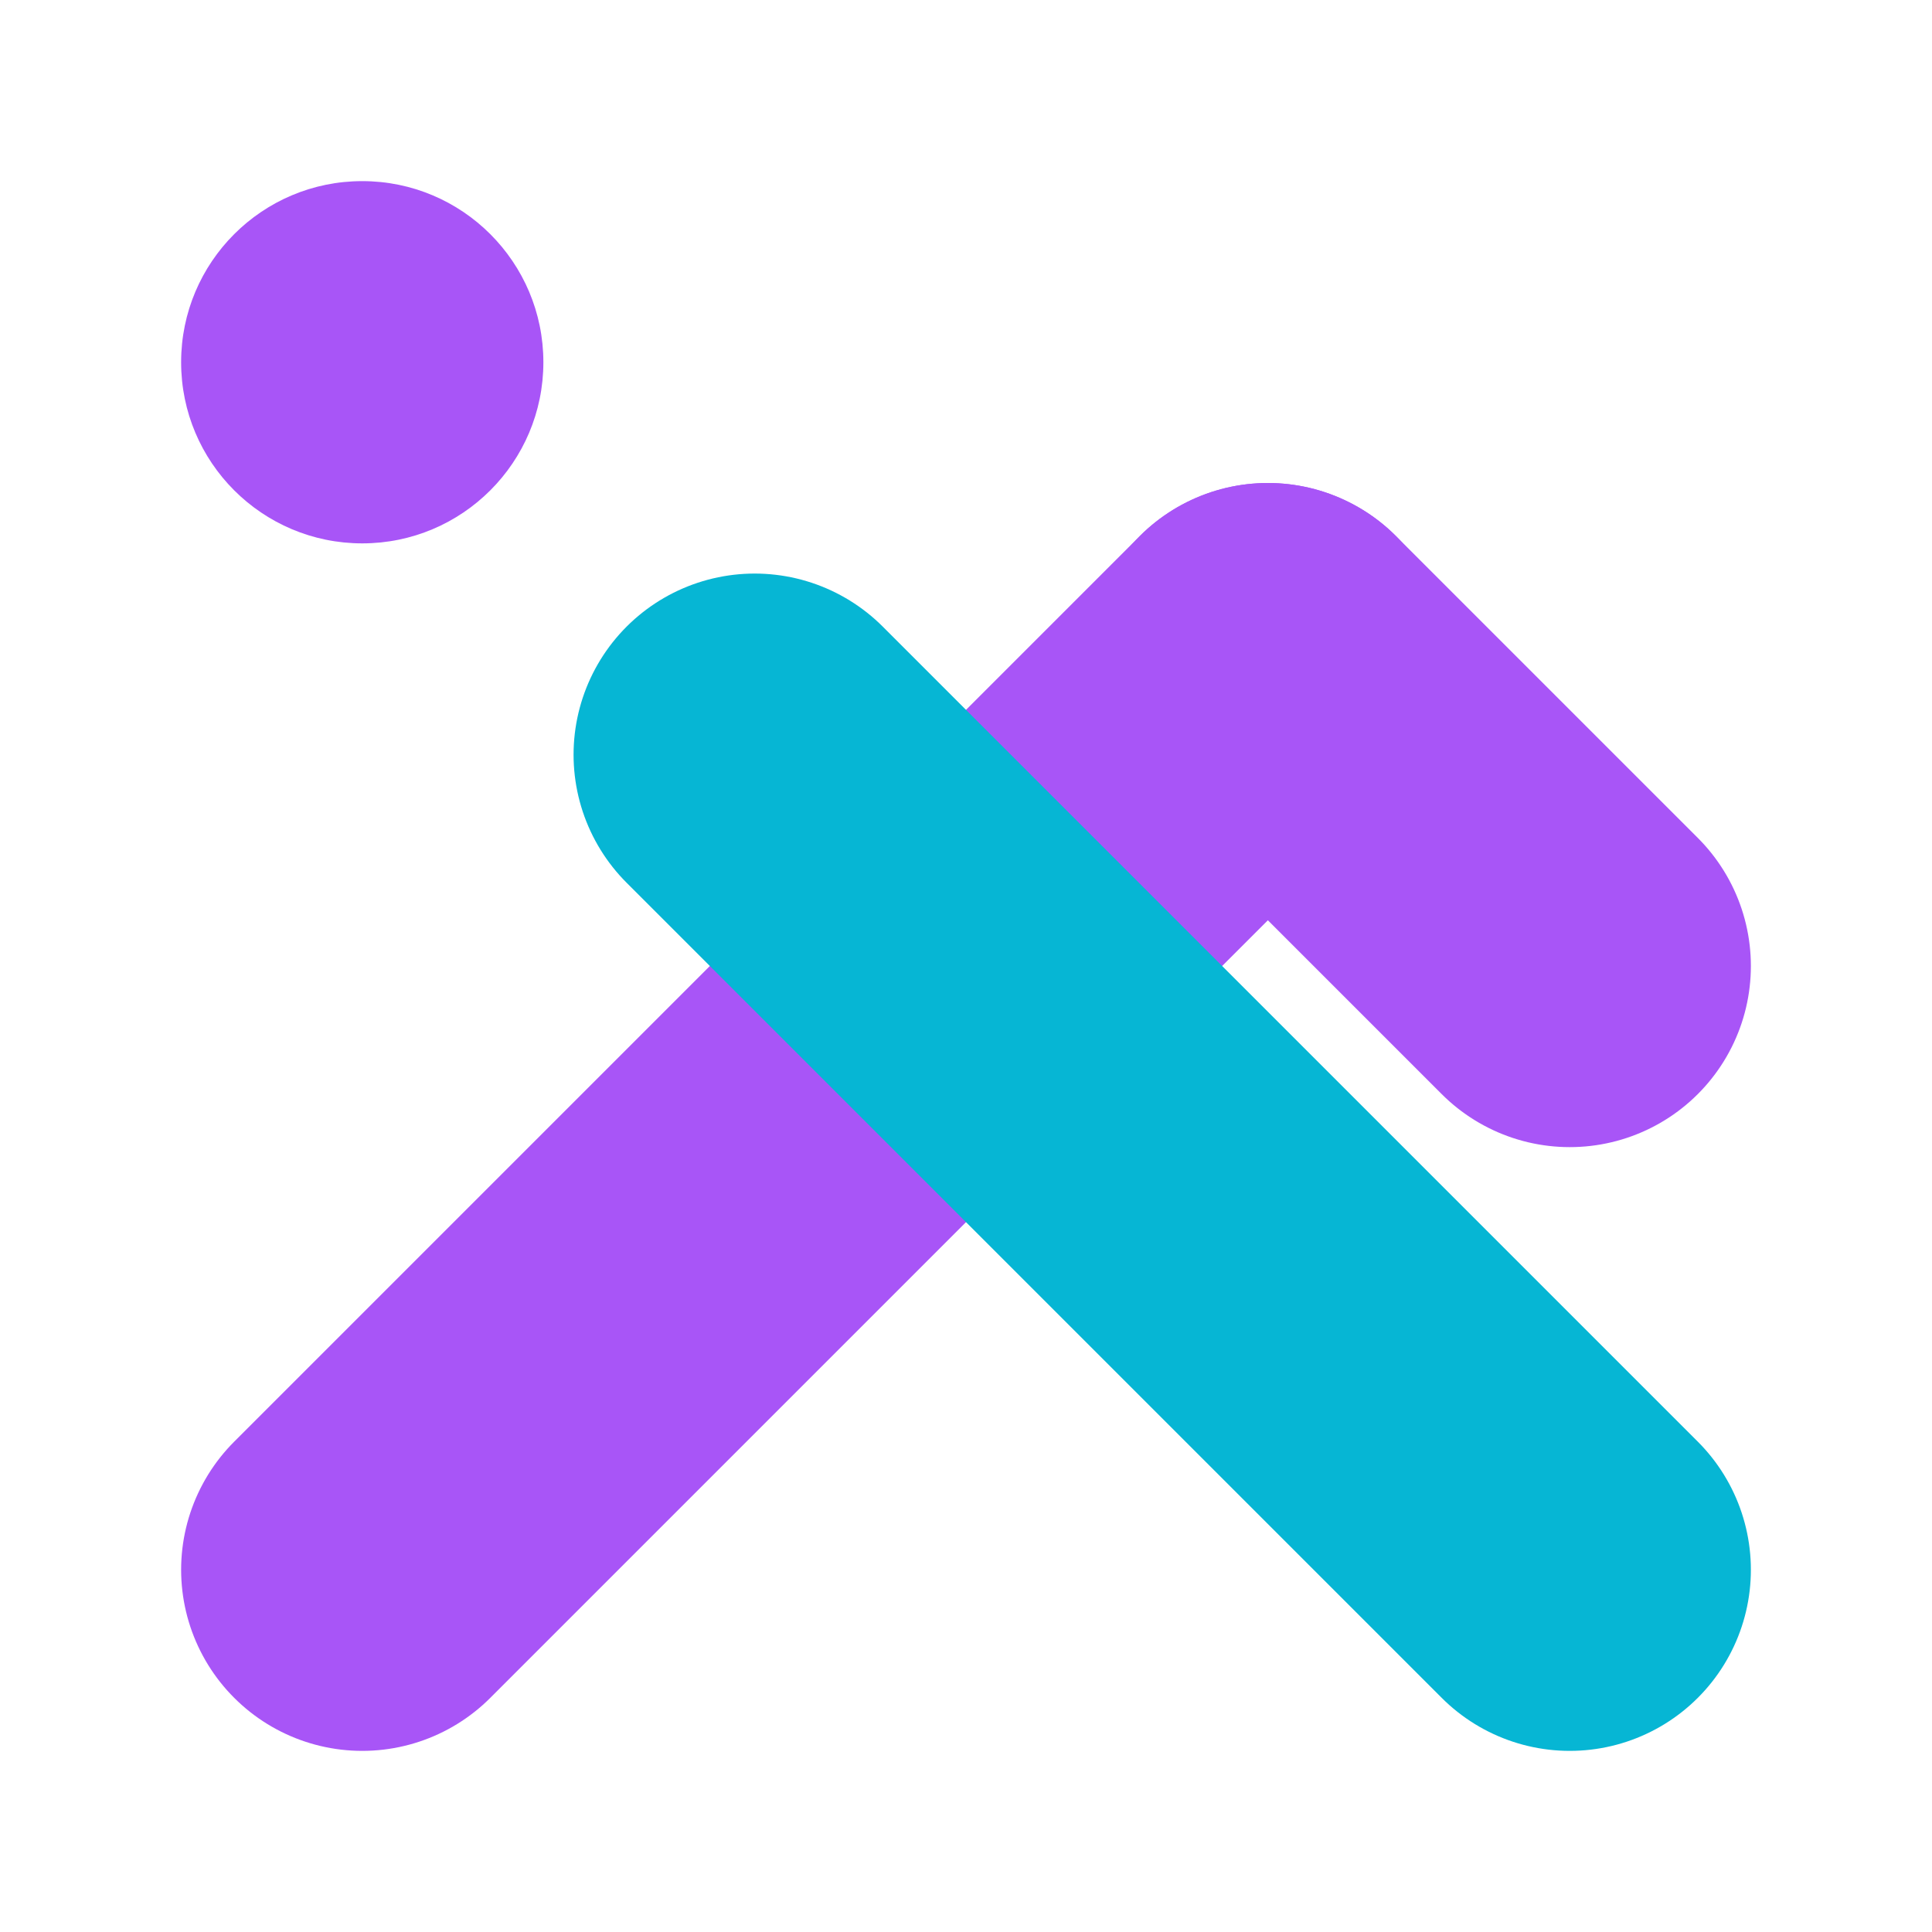
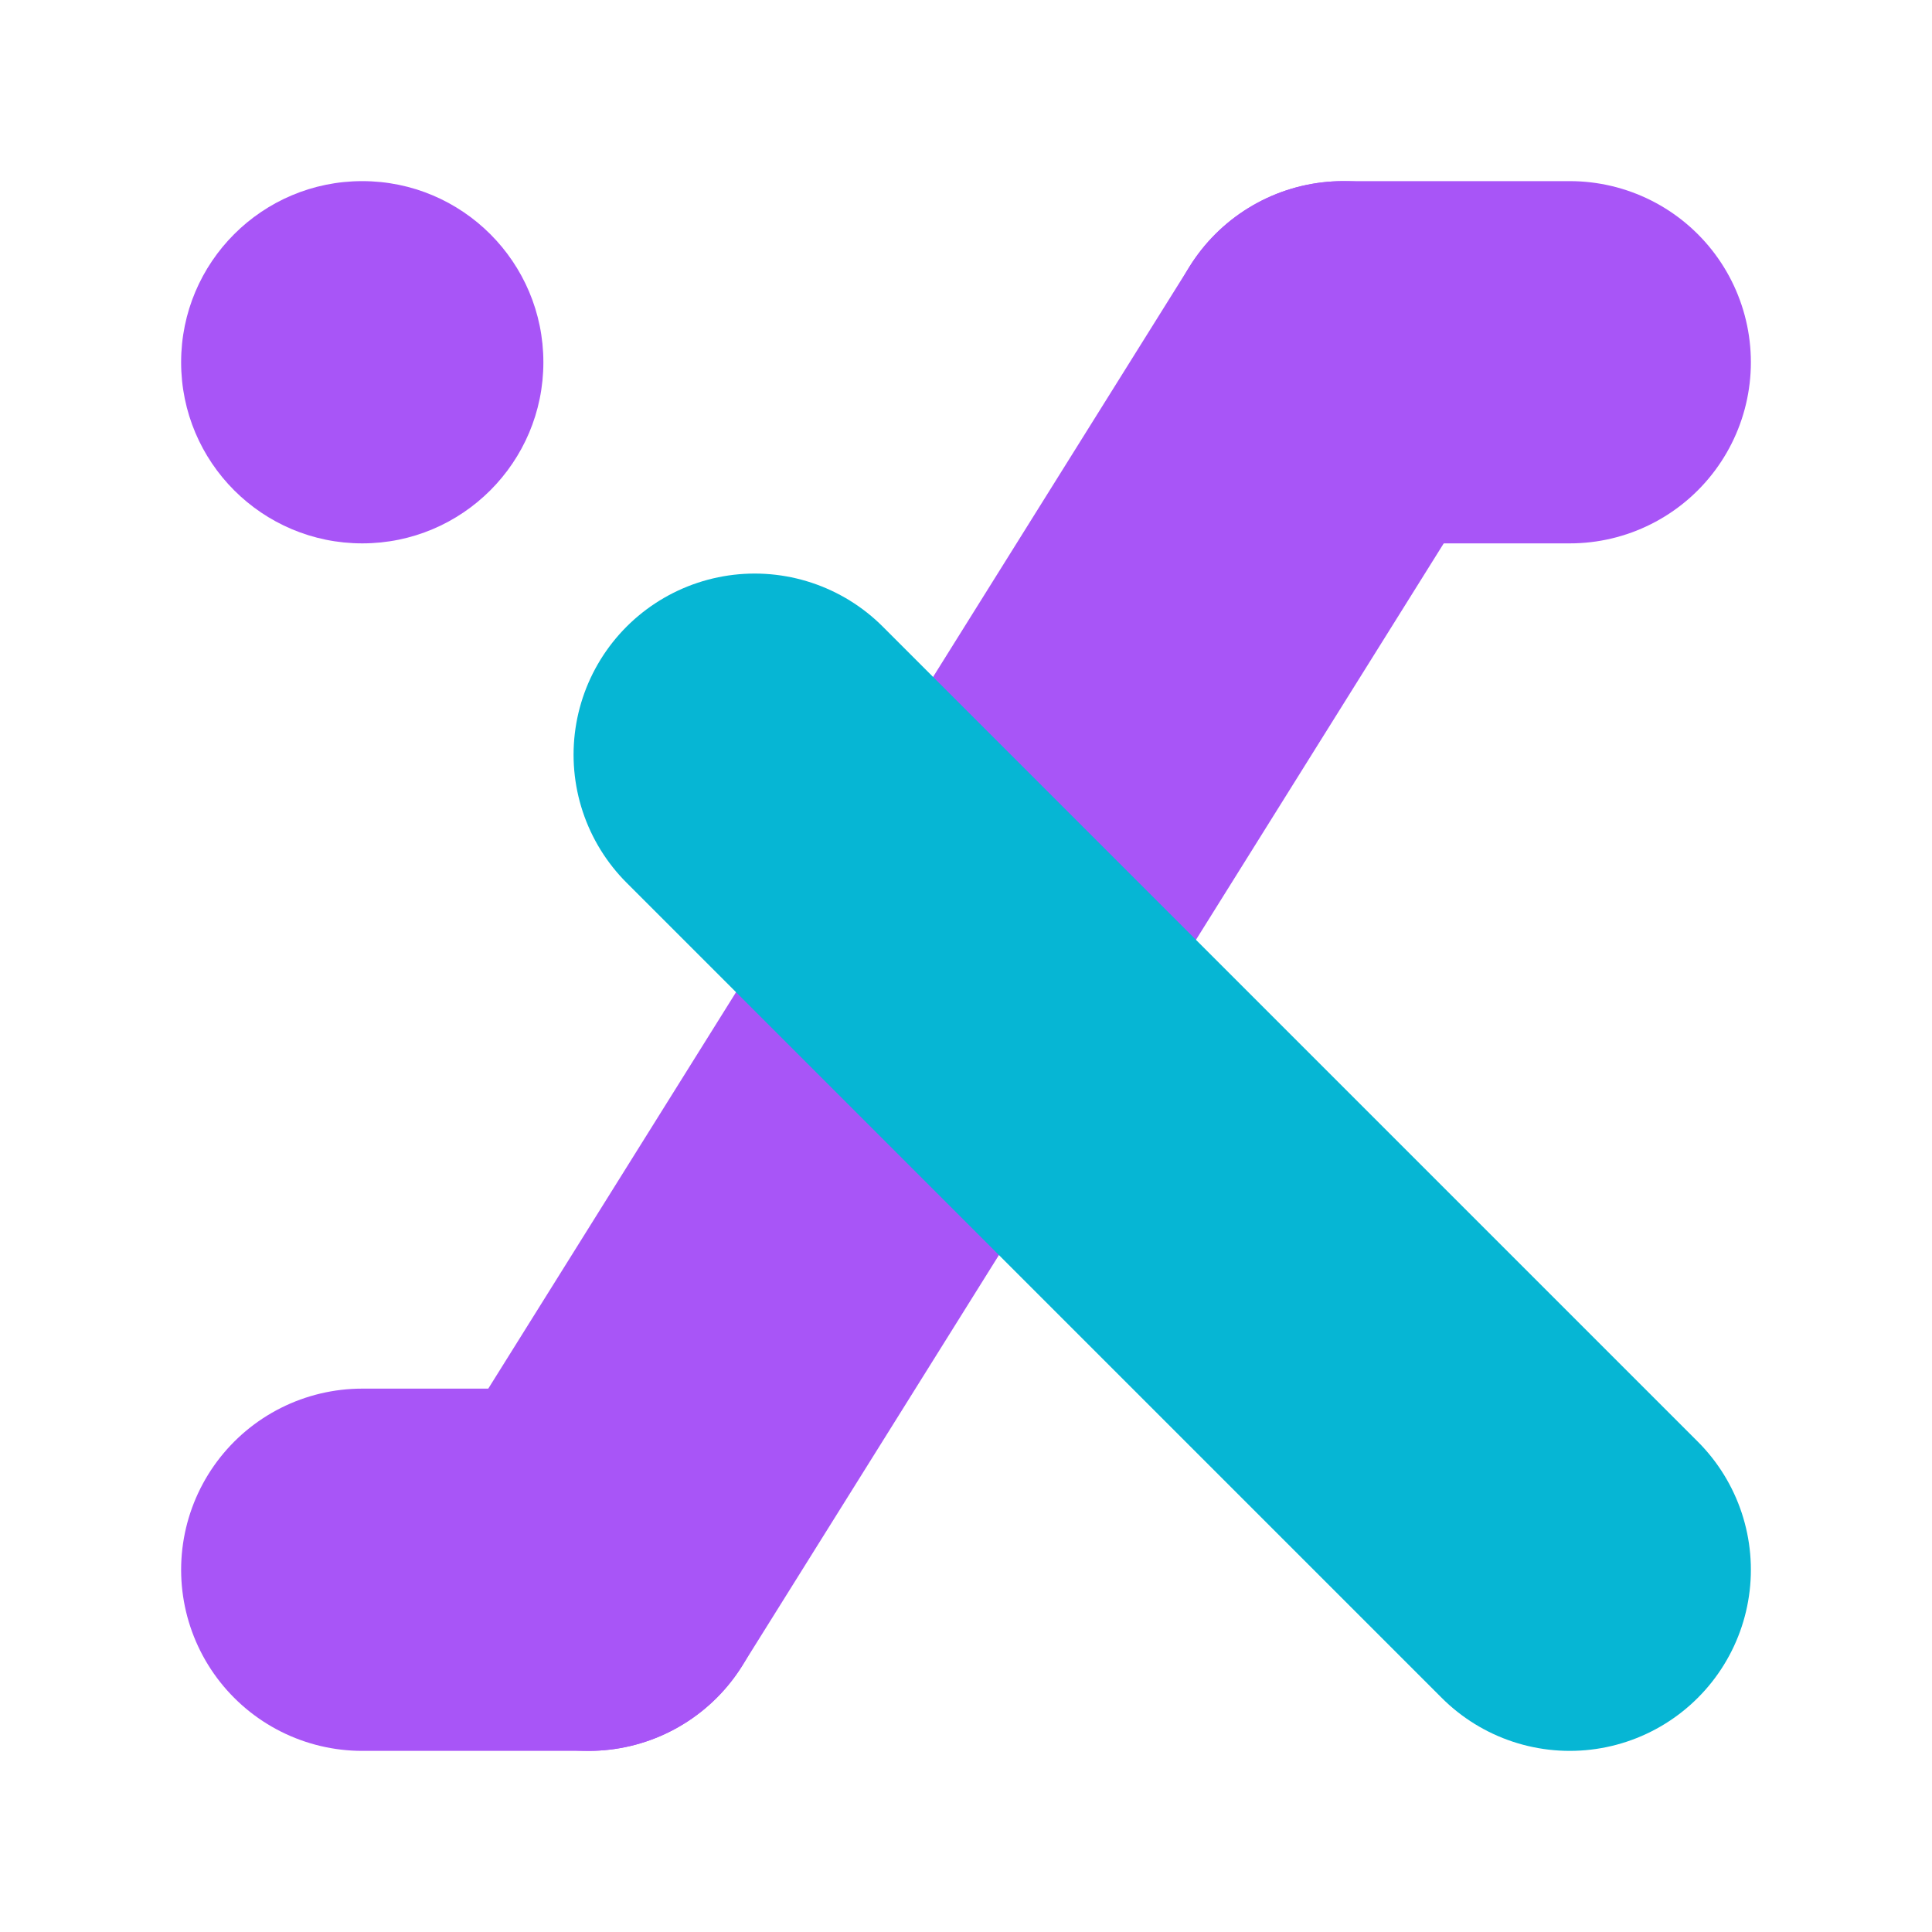
<svg xmlns="http://www.w3.org/2000/svg" viewBox="0 0 512 512" role="img" aria-label="ifx">
  <g fill="none" stroke-linecap="round" stroke-width="96">
-     <line x1="336" y1="176" x2="96" y2="416" stroke="#A855F7" />
-     <line x1="336" y1="176" x2="416" y2="256" stroke="#A855F7" />
+     <line x1="356" y1="96" x2="156" y2="416" stroke="#A855F7" />
+     <line x1="416" y1="96" x2="356" y2="96" stroke="#A855F7" />
+     <line x1="96" y1="416" x2="156" y2="416" stroke="#A855F7" />
    <circle cx="96" cy="96" r="48" fill="#A855F7" />
    <line x1="200" y1="200" x2="416" y2="416" stroke="#06B6D4" />
  </g>
</svg>
